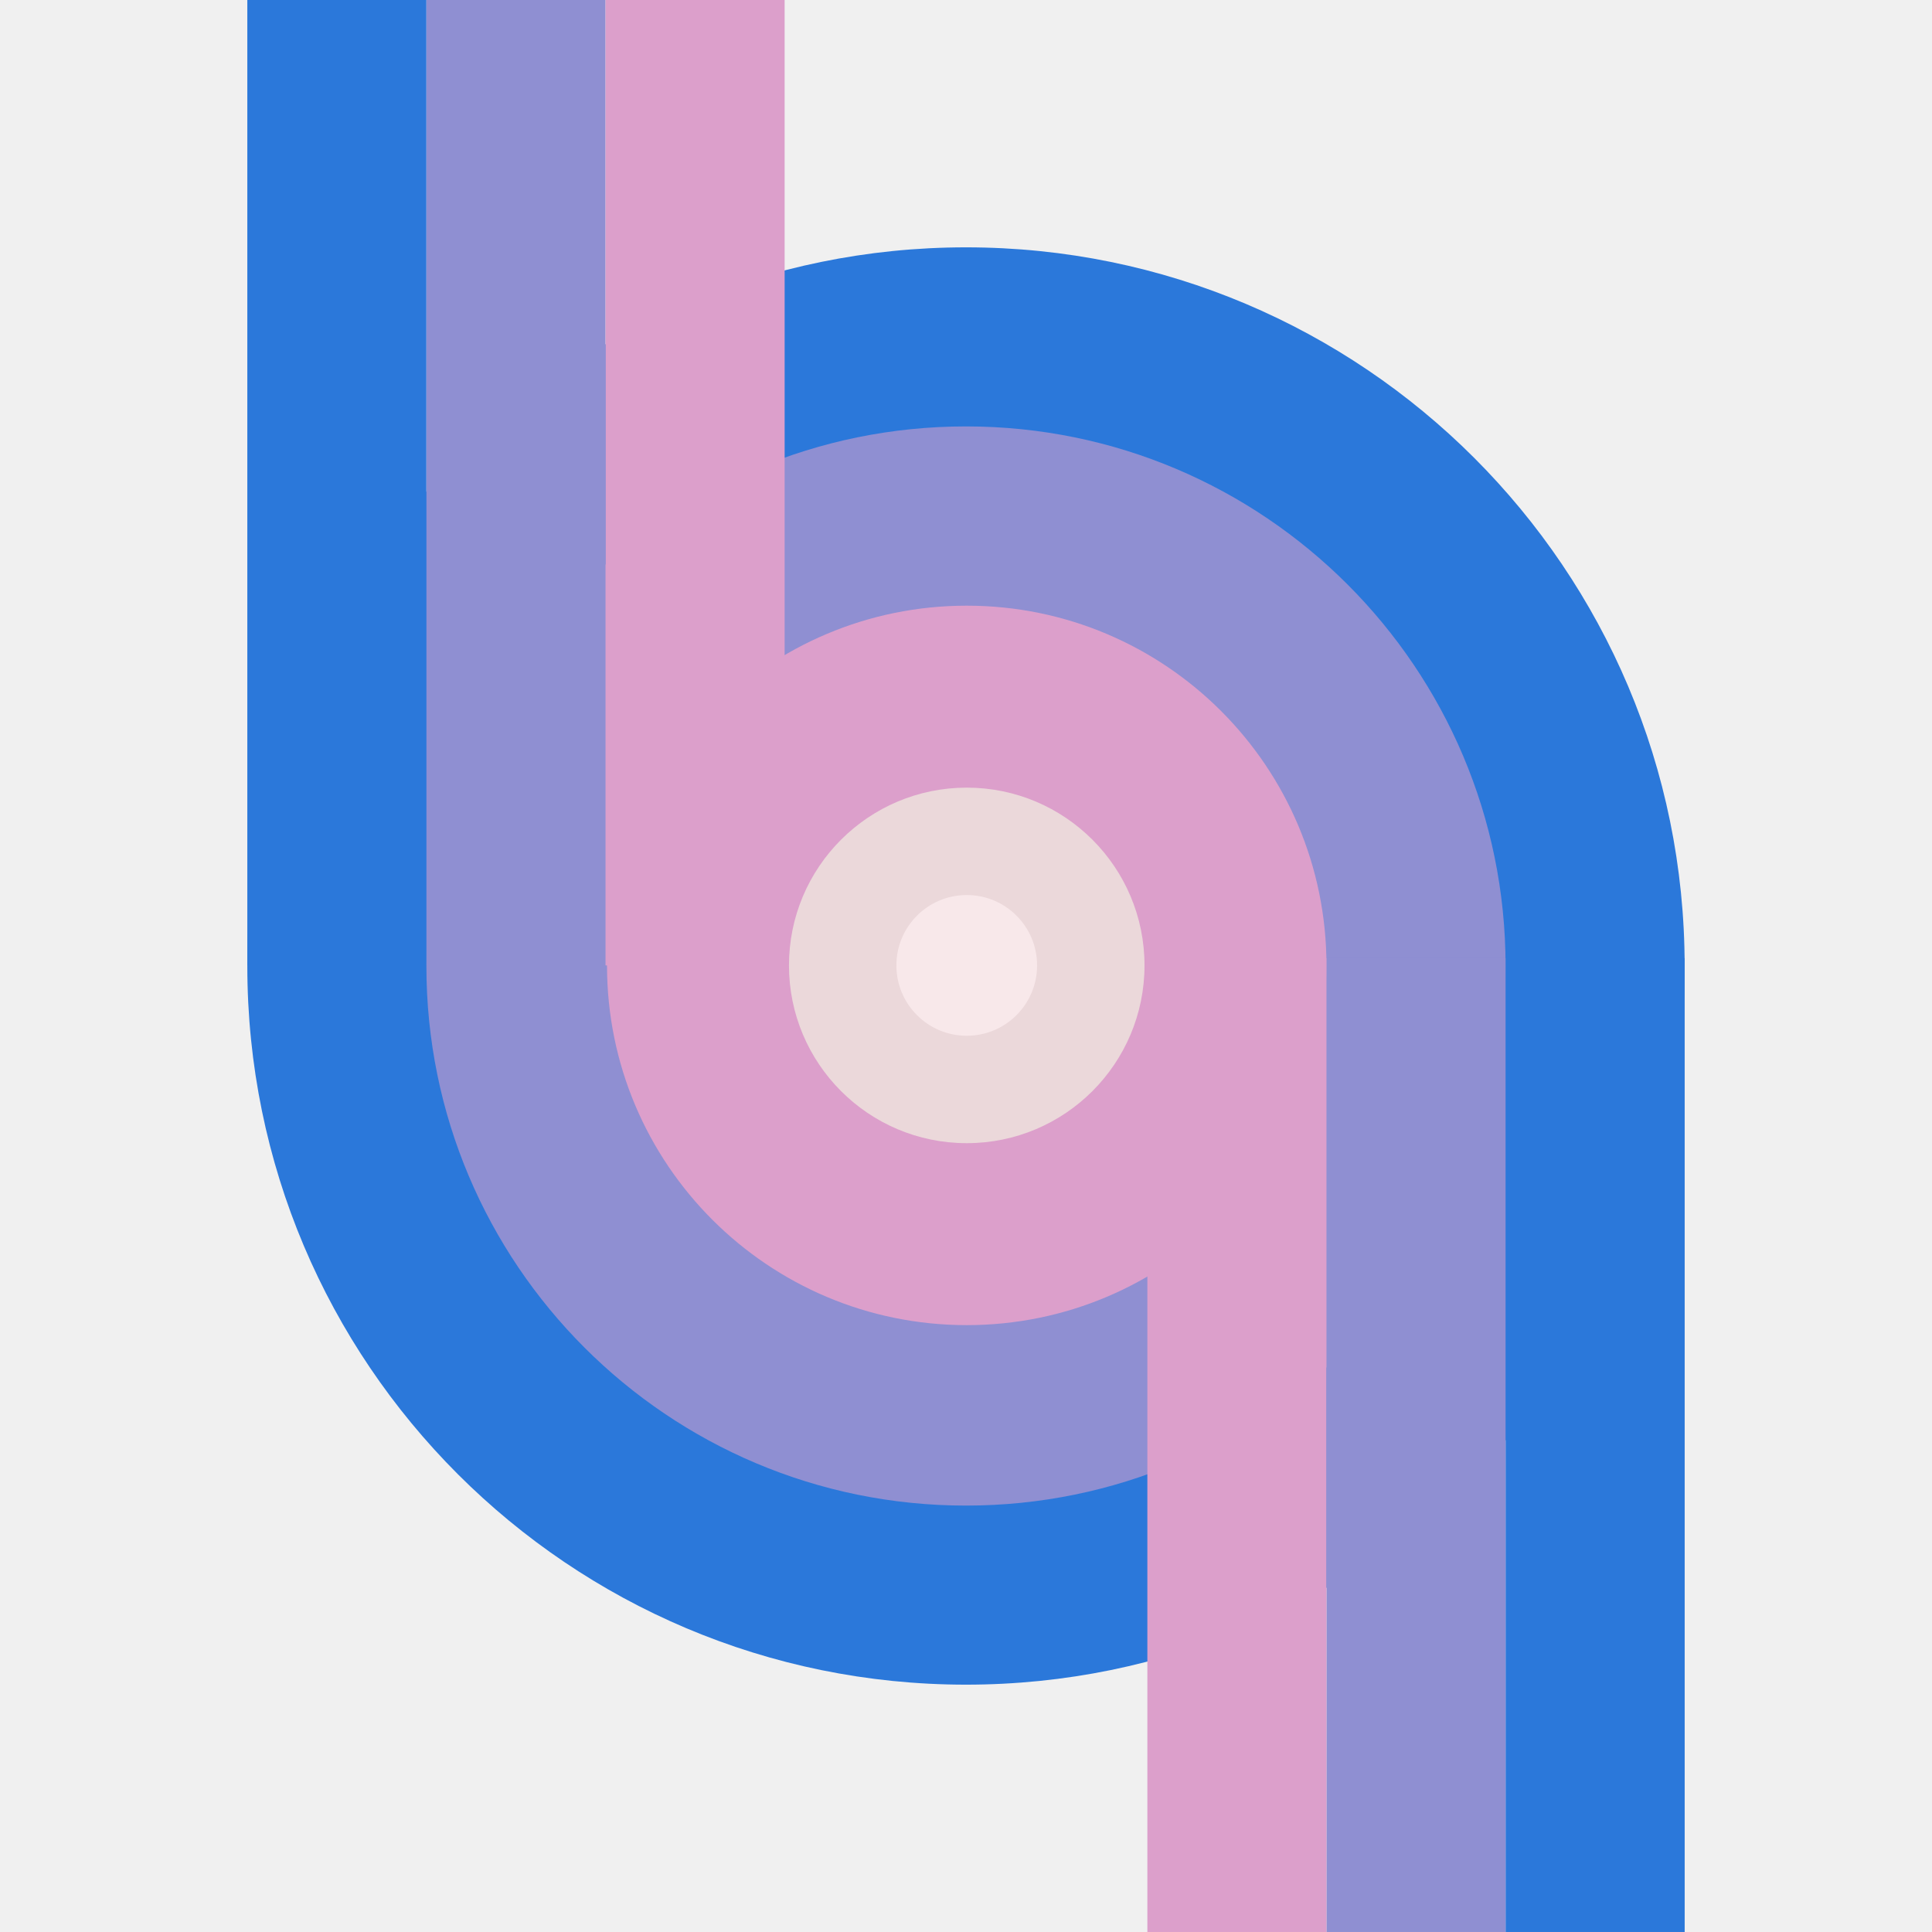
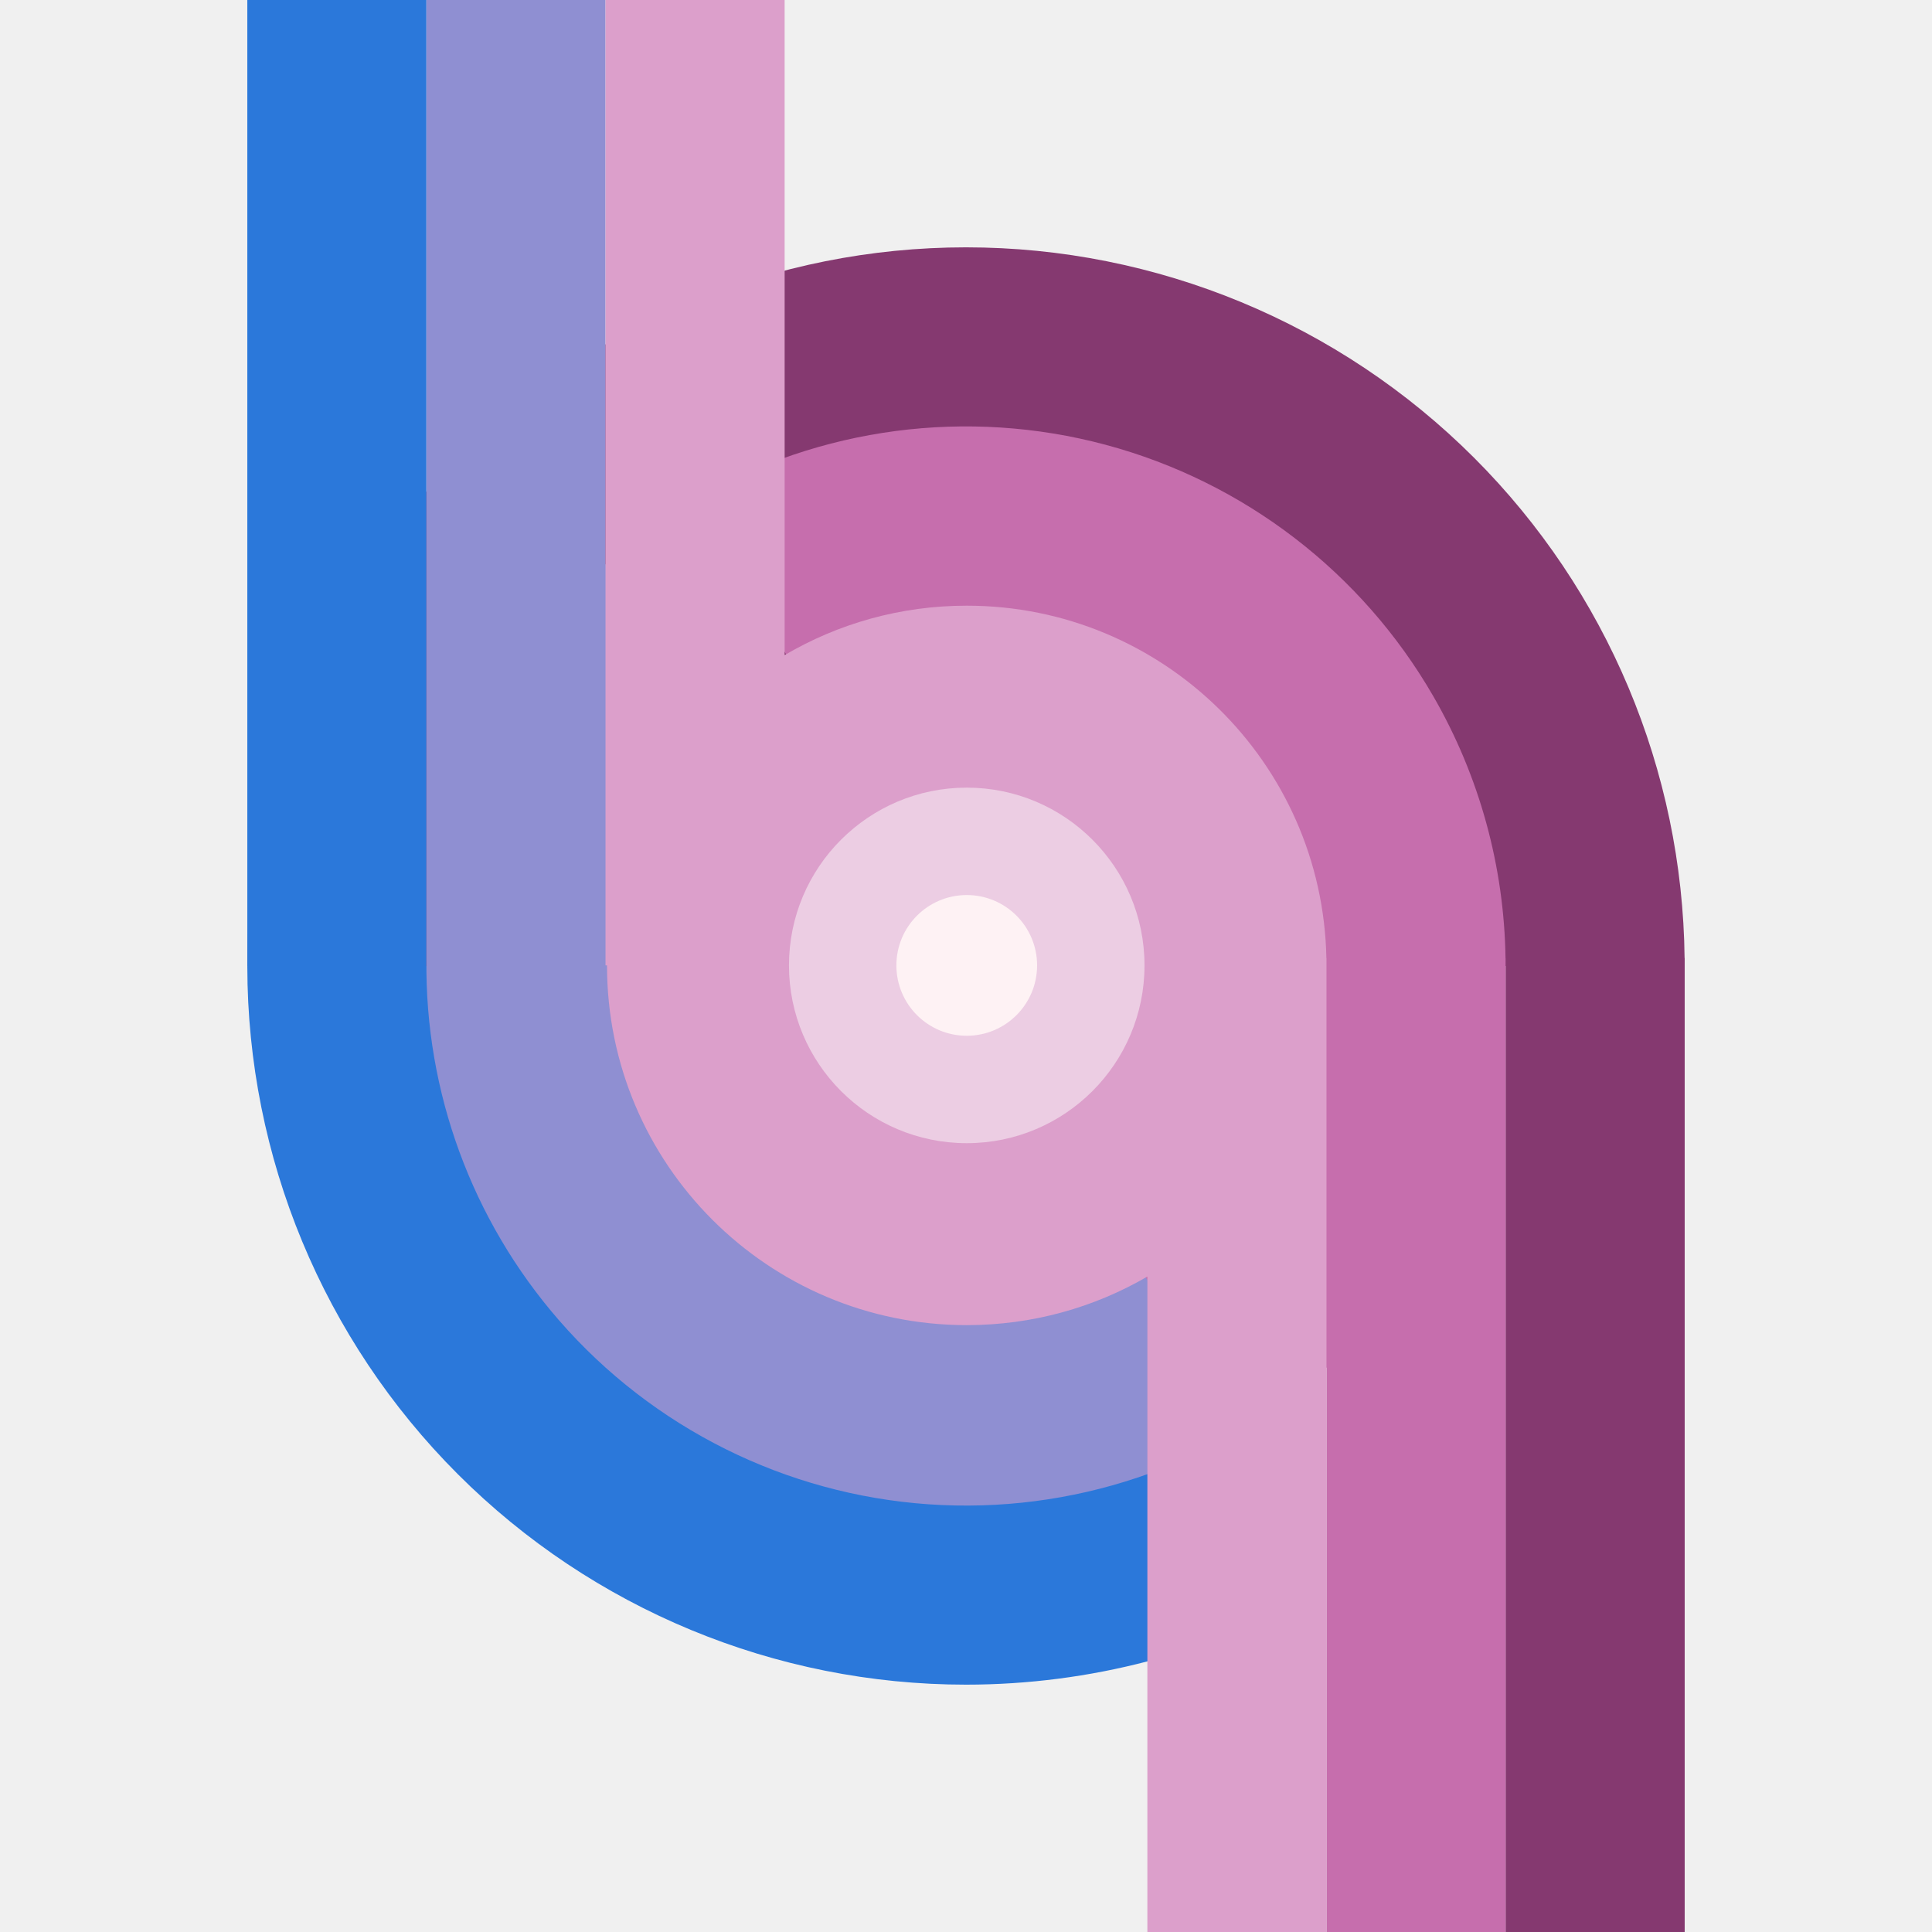
- <svg xmlns="http://www.w3.org/2000/svg" width="1200" height="1200" viewBox="0 0 1200 1200" fill="none">
-   <g clip-path="url(#clip0_59_284)">
-     <circle cx="599.989" cy="600" r="446.374" fill="#2B78DA" />
-     <circle cx="599.989" cy="600" r="335.15" fill="#8F8FD2" />
-     <circle cx="600.46" cy="599.63" r="223.434" fill="#DC9FCB" />
-     <circle cx="600.46" cy="599.629" r="110.412" fill="#EBD8DA" />
-     <circle cx="600.46" cy="599.629" r="43.7" fill="#F8E8EA" />
-     <rect x="935.14" y="595.062" width="111.245" height="604.933" fill="#2B78DA" />
-     <rect x="823.895" y="595.062" width="111.245" height="604.932" fill="#8F8FD2" />
-     <rect width="111.245" height="604.932" transform="matrix(-1 0 0 1 823.895 595.062)" fill="#DC9FCB" />
-     <rect x="264.86" y="599.63" width="111.245" height="604.933" transform="rotate(-180 264.86 599.63)" fill="#2B78DA" />
-     <rect x="376.105" y="599.63" width="111.245" height="604.932" transform="rotate(-180 376.105 599.63)" fill="#8F8FD2" />
-     <rect width="111.245" height="604.932" transform="matrix(1 8.74228e-08 8.74228e-08 -1 376.105 599.63)" fill="#DC9FCB" />
+ <svg xmlns="http://www.w3.org/2000/svg" width="1200" height="1200" viewBox="0 0 1200 1200" fill="none" version="1.1" id="svg6">
+   <g clip-path="url(#clip0_59_284)" id="g6">
+     <path fill-rule="evenodd" clip-rule="evenodd" d="M 284.355,284.366 C 200.643,368.077 153.615,481.614 153.615,600 h 446.373 335.16 v 599.99 H 1046.39 V 595.061 h -0.06 C 1045.05,478.46 998.169,366.912 915.622,284.366 831.911,200.655 718.374,153.626 599.988,153.626 c -118.385,0 -231.922,47.029 -315.633,130.74 z" fill="#853970" id="path1" />
+     <path fill-rule="evenodd" clip-rule="evenodd" d="m 153.615,600.446 v 0 -605.75 l 111.245,1e-5 V 600.001 H 599.989 817.87 V 989.588 C 751.867,1026.5 676.953,1046.37 599.989,1046.37 481.603,1046.37 368.066,999.346 284.355,915.635 200.749,832.028 153.733,718.671 153.615,600.446 Z" fill="#2b78da" id="path2" />
+     <path fill-rule="evenodd" clip-rule="evenodd" d="M 264.86,596.163 V -5.304 l 111.245,1e-5 V 350.596 c 1.28,-1.148 2.568,-2.287 3.867,-3.417 L 599.989,599.999 820.006,852.82 C 752.954,911.172 665.467,940.498 576.793,934.346 488.119,928.194 405.52,887.069 347.168,820.016 293.068,757.85 263.919,678.12 264.86,596.163 Z" fill="#8f8fd2" id="path3" />
+     <path fill-rule="evenodd" clip-rule="evenodd" d="M 686.733,276.268 C 600.874,253.263 509.393,265.306 432.414,309.75 l 167.575,290.249 167.575,290.249 c 20.303,-11.722 39.158,-25.444 56.339,-40.871 V 1199.99 H 935.148 V 595.06 h -0.044 C 934.267,538.408 919.071,482.364 890.238,432.424 845.794,355.445 772.591,299.274 686.733,276.268 Z" fill="#c66ead" id="path4" />
+     <path fill-rule="evenodd" clip-rule="evenodd" d="m 377.026,599.629 h -0.921 l 10e-4,-604.933 111.245,10e-6 V 406.9 c 33.177,-19.512 71.836,-30.703 113.109,-30.703 121.872,0 220.954,97.574 223.388,218.863 h 0.055 v 604.93 H 712.657 V 792.894 c -32.972,19.183 -71.302,30.17 -112.197,30.17 -123.399,0 -223.434,-100.035 -223.434,-223.434 z" fill="#dc9fcb" id="path5" />
+     <path id="circle5" style="fill:#eccde3" d="m 710.872,599.629 a 110.412,110.412 0 0 1 -110.412,110.412 110.412,110.412 0 0 1 -110.412,-110.412 110.412,110.412 0 0 1 110.412,-110.412 110.412,110.412 0 0 1 110.412,110.412 z" />
+     <path id="circle6" style="fill:#fef2f4" d="m 644.16,599.628 a 43.7,43.7 0 0 1 -43.7,43.7 43.7,43.7 0 0 1 -43.7,-43.7 43.7,43.7 0 0 1 43.7,-43.7 43.7,43.7 0 0 1 43.7,43.7 z" />
  </g>
-   <defs>
+   <defs id="defs6">
    <clipPath id="clip0_59_284">
-       <rect width="1200" height="1200" fill="white" />
+       <rect width="1200" height="1200" fill="white" id="rect6" />
    </clipPath>
  </defs>
</svg>
